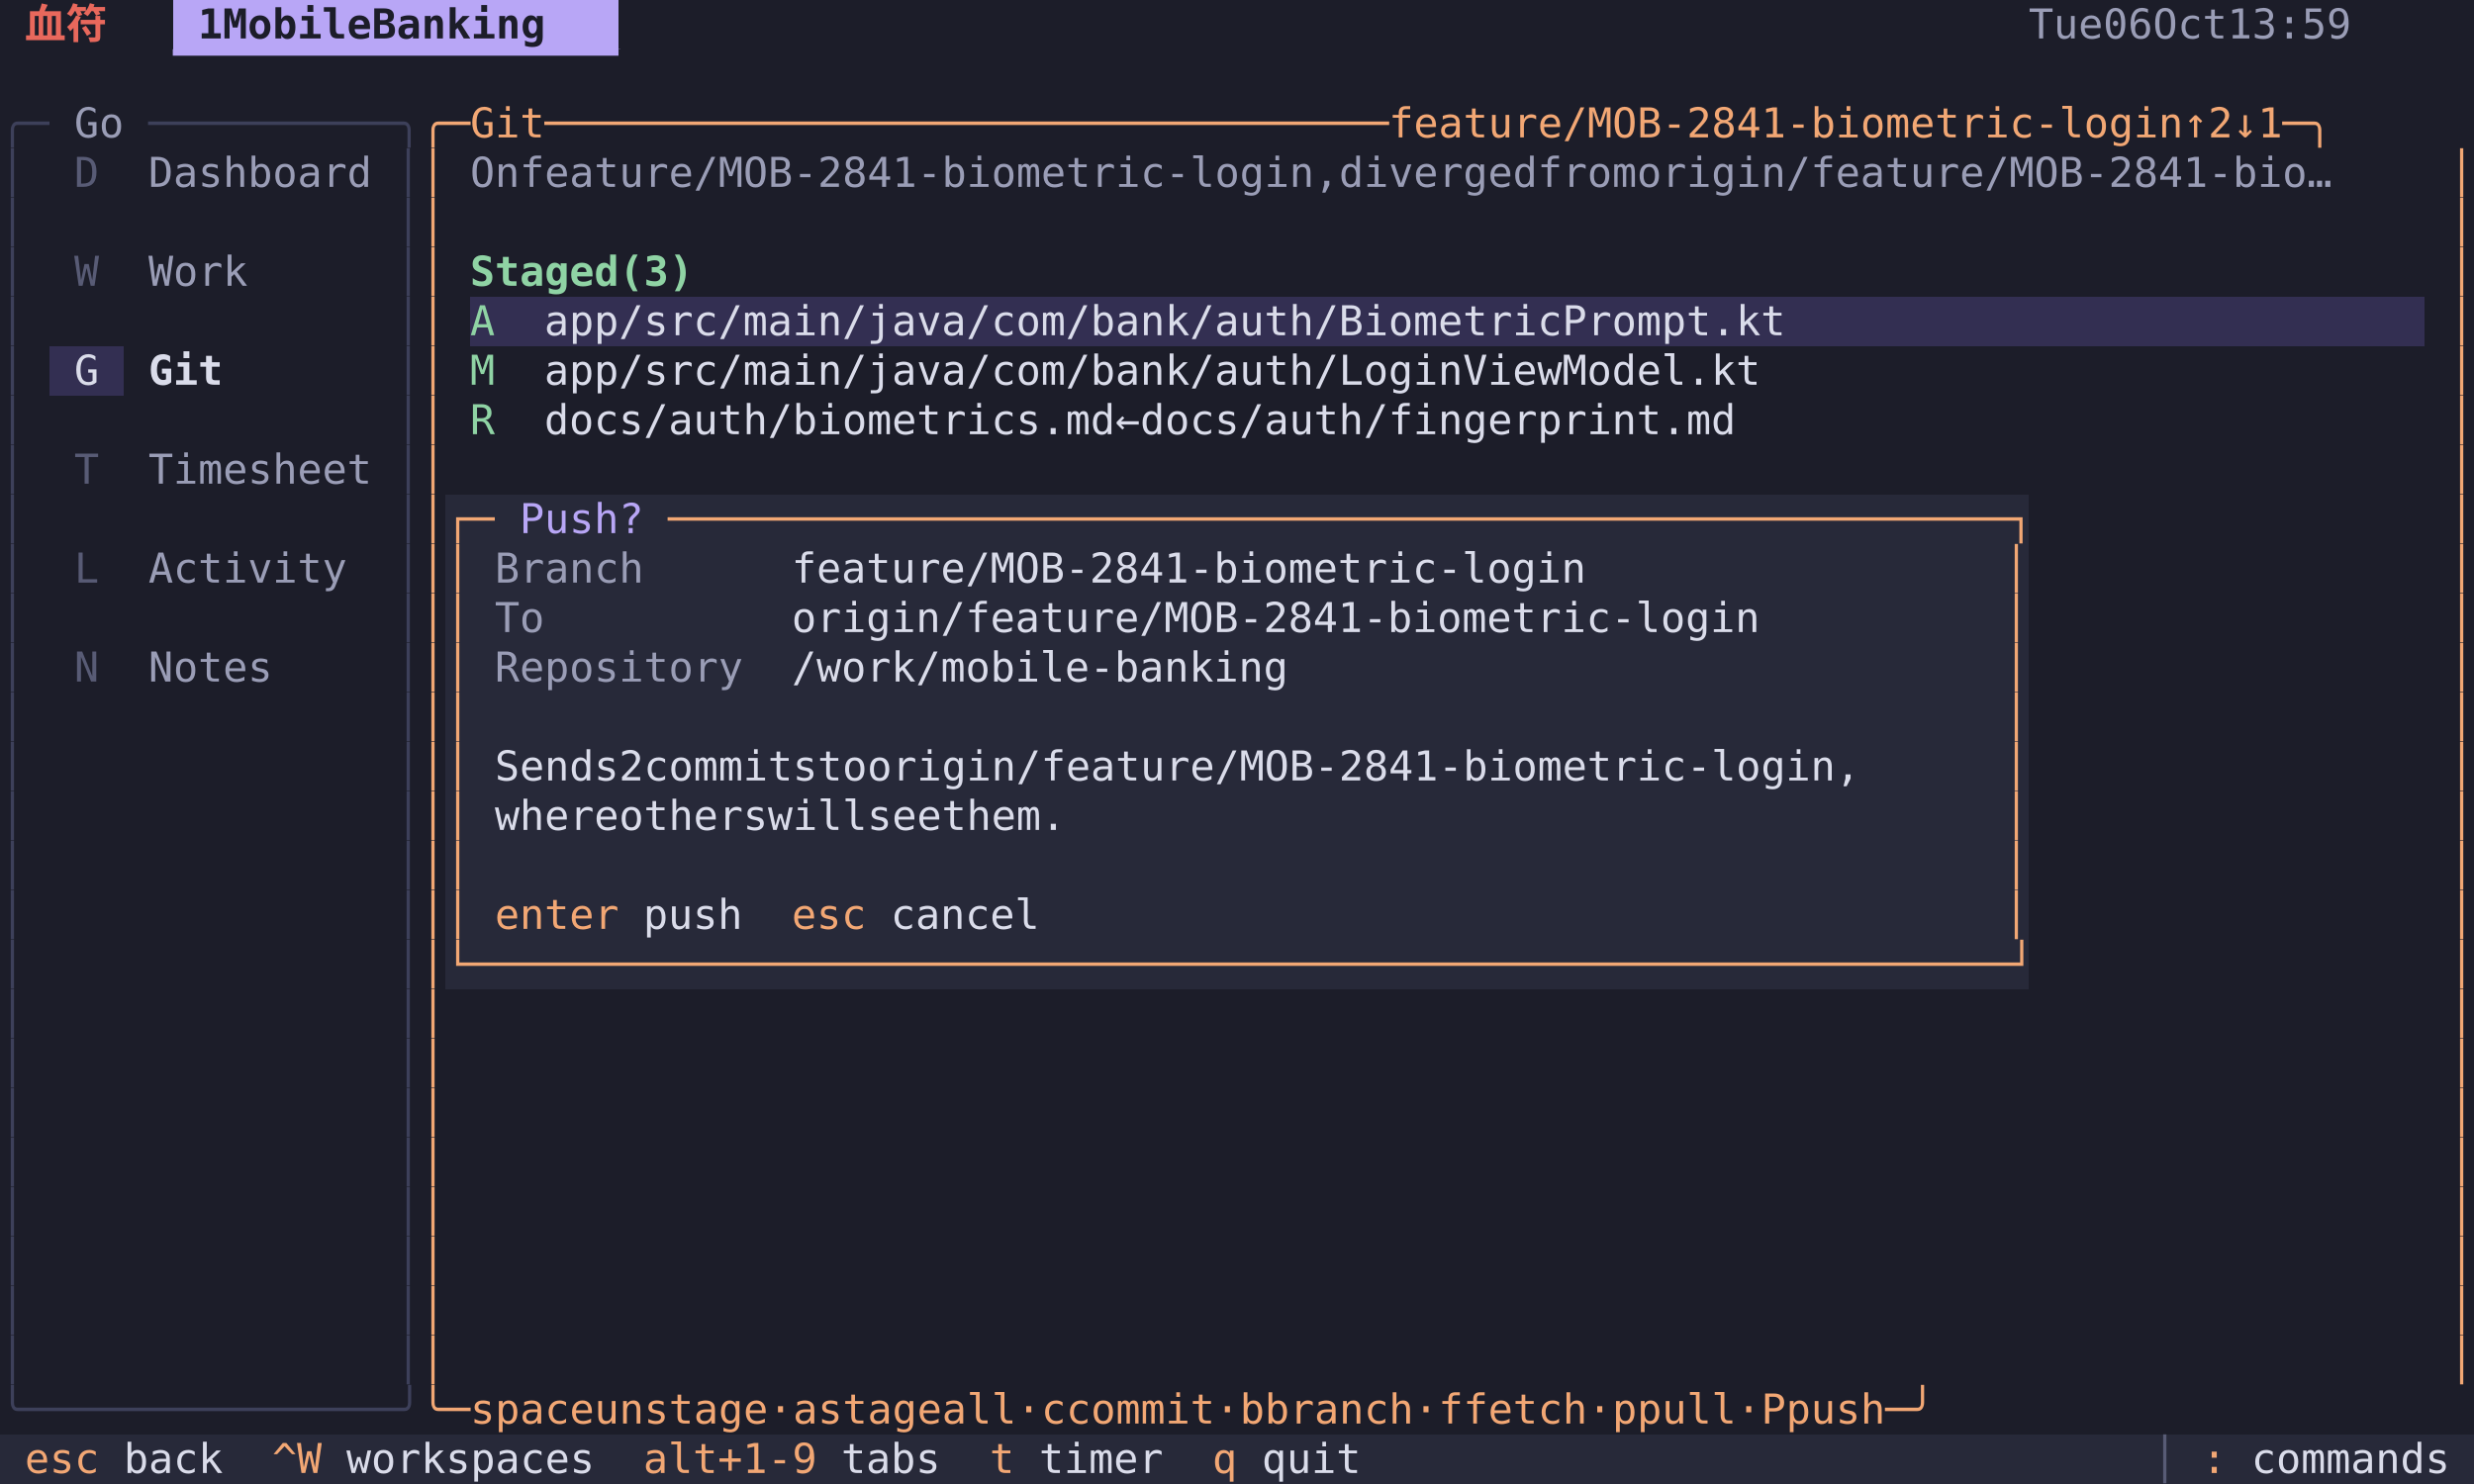
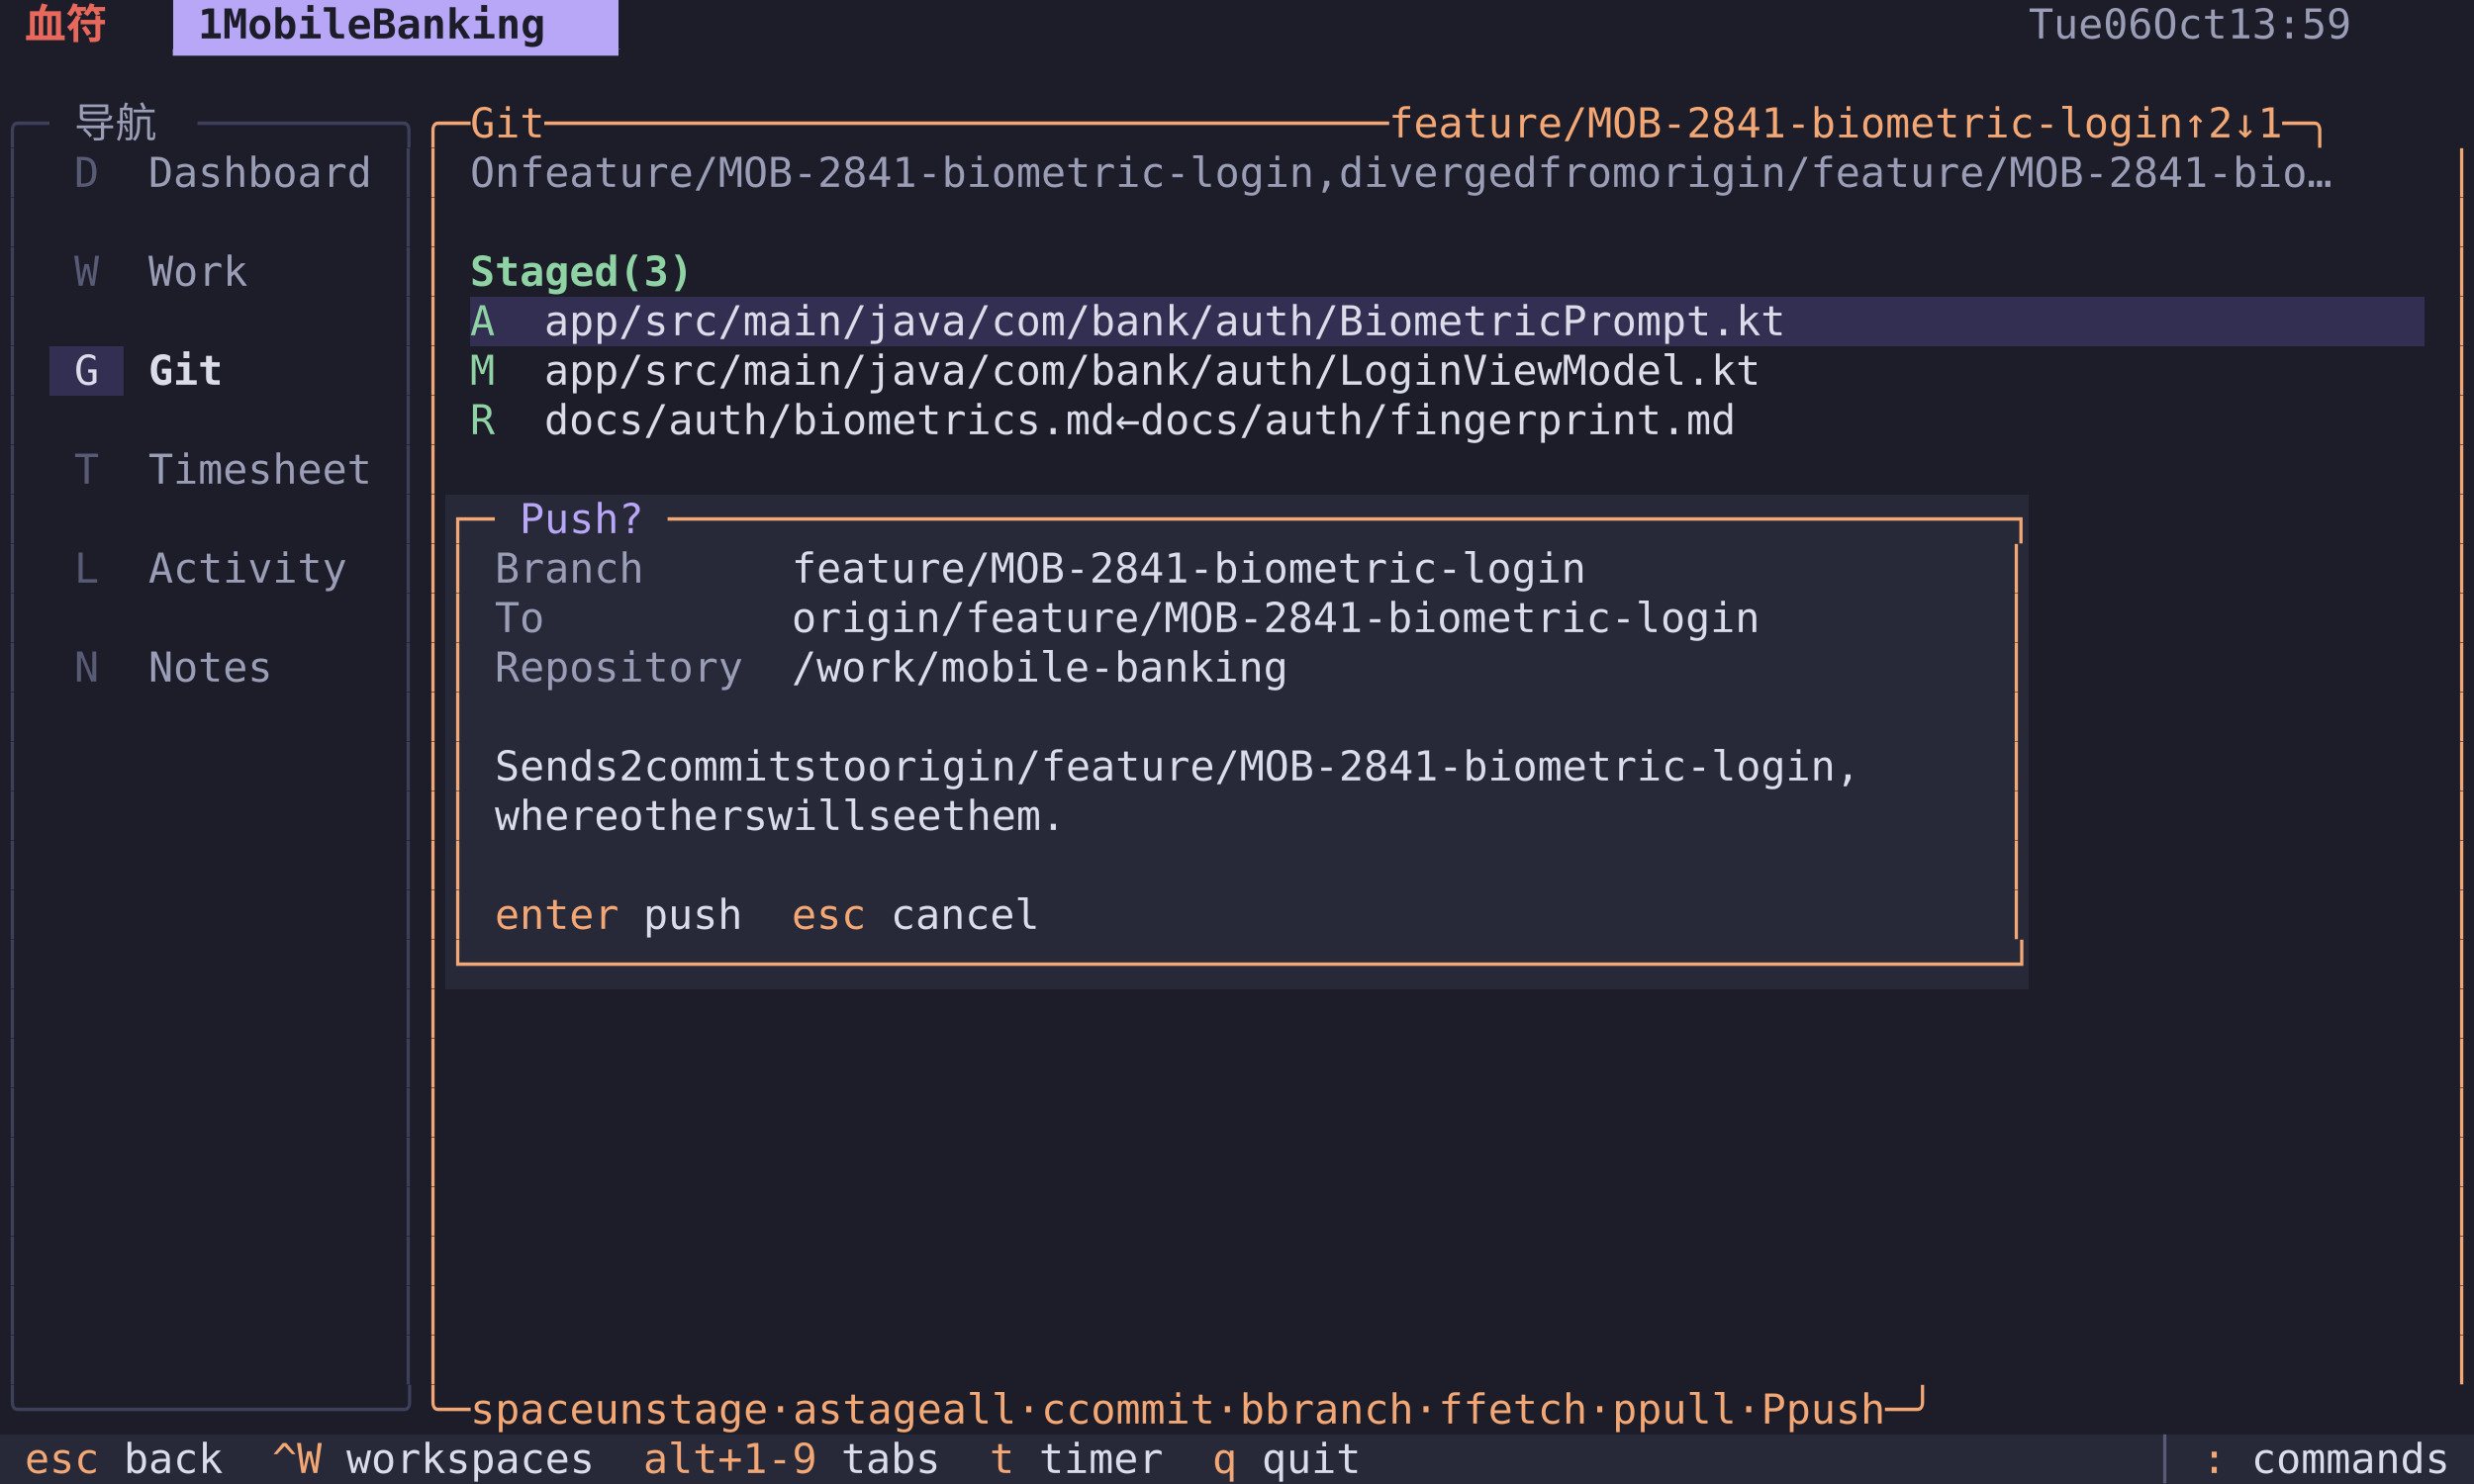
<svg xmlns="http://www.w3.org/2000/svg" width="900" height="540" viewBox="0 0 900 540" font-family="Menlo, 'DejaVu Sans Mono', 'Hiragino Sans GB', 'Noto Sans CJK SC', 'PingFang SC', monospace" font-size="15">
  <rect x="0" y="0" width="9" height="18" fill="#1c1d29" />
  <rect x="9" y="0" width="36" height="18" fill="#1c1d29" />
  <text x="9 27" y="14" fill="#e8685c" font-weight="bold">血符</text>
  <rect x="45" y="0" width="18" height="18" fill="#1c1d29" />
  <rect x="63" y="0" width="162" height="18" fill="#b8a6f6" />
  <text x="72 90 99 108 117 126 135 153 162 171 180 189 198 207" y="14" fill="#1c1d29" font-weight="bold">1MobileBanking</text>
  <rect x="225" y="0" width="513" height="18" fill="#1c1d29" />
  <rect x="738" y="0" width="153" height="18" fill="#1c1d29" />
  <text x="738 747 756 774 783 801 810 819 846 855 864 873 882" y="14" fill="#9a9db6">Tue06Oct13:59</text>
  <rect x="891" y="0" width="9" height="18" fill="#1c1d29" />
  <rect x="0" y="18" width="9" height="18" fill="#1c1d29" />
  <rect x="9" y="18" width="216" height="18" fill="#1c1d29" />
  <text x="63 72 81 90 99 108 117 126 135 144 153 162 171 180 189 198 207 216" y="32" fill="#b8a6f6">▔▔▔▔▔▔▔▔▔▔▔▔▔▔▔▔▔▔</text>
  <rect x="225" y="18" width="675" height="18" fill="#1c1d29" />
  <rect x="0" y="36" width="18" height="18" fill="#1c1d29" />
  <text x="0 9" y="50" fill="#3d405a">╭─</text>
-   <rect x="18" y="36" width="36" height="18" fill="#1c1d29" />
-   <text x="27 36" y="50" fill="#9a9db6">Go</text>
-   <rect x="54" y="36" width="99" height="18" fill="#1c1d29" />
-   <text x="54 63 72 81 90 99 108 117 126 135 144" y="50" fill="#3d405a">──────────╮</text>
+   <rect x="18" y="36" width="54" height="18" fill="#1c1d29" />
+   <text x="27 45" y="50" fill="#9a9db6">导航</text>
+   <rect x="72" y="36" width="81" height="18" fill="#1c1d29" />
+   <text x="72 81 90 99 108 117 126 135 144" y="50" fill="#3d405a">────────╮</text>
  <rect x="153" y="36" width="747" height="18" fill="#1c1d29" />
  <text x="153 162 180 189 198 216 225 234 243 252 261 270 279 288 297 306 315 324 333 342 351 360 369 378 387 396 405 414 423 432 441 450 459 468 477 486 495 504 513 531 540 549 558 567 576 585 594 603 612 621 630 639 648 657 666 675 684 693 702 711 720 729 738 747 756 765 774 783 792 801 810 828 837 855 864 882 891" y="50" fill="#f2a774">╭─Git──────────────────────────────────feature/MOB-2841-biometric-login↑2↓1─╮</text>
  <rect x="0" y="54" width="9" height="18" fill="#1c1d29" />
  <text x="0" y="68" fill="#3d405a">│</text>
  <rect x="9" y="54" width="9" height="18" fill="#1c1d29" />
  <rect x="18" y="54" width="27" height="18" fill="#1c1d29" />
  <text x="27" y="68" fill="#585b75">D</text>
  <rect x="45" y="54" width="90" height="18" fill="#1c1d29" />
  <text x="54 63 72 81 90 99 108 117 126" y="68" fill="#9a9db6">Dashboard</text>
  <rect x="135" y="54" width="9" height="18" fill="#1c1d29" />
  <rect x="144" y="54" width="9" height="18" fill="#1c1d29" />
  <text x="144" y="68" fill="#3d405a">│</text>
  <rect x="153" y="54" width="9" height="18" fill="#1c1d29" />
  <text x="153" y="68" fill="#f2a774">│</text>
  <rect x="162" y="54" width="9" height="18" fill="#1c1d29" />
  <rect x="171" y="54" width="711" height="18" fill="#1c1d29" />
  <text x="171 180 198 207 216 225 234 243 252 261 270 279 288 297 306 315 324 333 342 351 360 369 378 387 396 405 414 423 432 441 450 459 468 477 486 504 513 522 531 540 549 558 567 585 594 603 612 630 639 648 657 666 675 684 693 702 711 720 729 738 747 756 765 774 783 792 801 810 819 828 837 846 855 864 873" y="68" fill="#9a9db6">Onfeature/MOB-2841-biometric-login,divergedfromorigin/feature/MOB-2841-bio…</text>
  <rect x="882" y="54" width="9" height="18" fill="#1c1d29" />
  <rect x="891" y="54" width="9" height="18" fill="#1c1d29" />
  <text x="891" y="68" fill="#f2a774">│</text>
  <rect x="0" y="72" width="9" height="18" fill="#1c1d29" />
  <text x="0" y="86" fill="#3d405a">│</text>
  <rect x="9" y="72" width="135" height="18" fill="#1c1d29" />
  <rect x="144" y="72" width="9" height="18" fill="#1c1d29" />
  <text x="144" y="86" fill="#3d405a">│</text>
  <rect x="153" y="72" width="9" height="18" fill="#1c1d29" />
  <text x="153" y="86" fill="#f2a774">│</text>
  <rect x="162" y="72" width="729" height="18" fill="#1c1d29" />
  <rect x="891" y="72" width="9" height="18" fill="#1c1d29" />
  <text x="891" y="86" fill="#f2a774">│</text>
  <rect x="0" y="90" width="9" height="18" fill="#1c1d29" />
  <text x="0" y="104" fill="#3d405a">│</text>
  <rect x="9" y="90" width="9" height="18" fill="#1c1d29" />
  <rect x="18" y="90" width="27" height="18" fill="#1c1d29" />
  <text x="27" y="104" fill="#585b75">W</text>
  <rect x="45" y="90" width="45" height="18" fill="#1c1d29" />
  <text x="54 63 72 81" y="104" fill="#9a9db6">Work</text>
  <rect x="90" y="90" width="54" height="18" fill="#1c1d29" />
  <rect x="144" y="90" width="9" height="18" fill="#1c1d29" />
  <text x="144" y="104" fill="#3d405a">│</text>
  <rect x="153" y="90" width="9" height="18" fill="#1c1d29" />
  <text x="153" y="104" fill="#f2a774">│</text>
  <rect x="162" y="90" width="9" height="18" fill="#1c1d29" />
  <rect x="171" y="90" width="90" height="18" fill="#1c1d29" />
  <text x="171 180 189 198 207 216 234 243 252" y="104" fill="#8fd3a4" font-weight="bold">Staged(3)</text>
  <rect x="261" y="90" width="630" height="18" fill="#1c1d29" />
  <rect x="891" y="90" width="9" height="18" fill="#1c1d29" />
  <text x="891" y="104" fill="#f2a774">│</text>
  <rect x="0" y="108" width="9" height="18" fill="#1c1d29" />
  <text x="0" y="122" fill="#3d405a">│</text>
  <rect x="9" y="108" width="135" height="18" fill="#1c1d29" />
  <rect x="144" y="108" width="9" height="18" fill="#1c1d29" />
  <text x="144" y="122" fill="#3d405a">│</text>
  <rect x="153" y="108" width="9" height="18" fill="#1c1d29" />
  <text x="153" y="122" fill="#f2a774">│</text>
  <rect x="162" y="108" width="9" height="18" fill="#1c1d29" />
  <rect x="171" y="108" width="27" height="18" fill="#332f52" />
  <text x="171" y="122" fill="#8fd3a4">A</text>
  <rect x="198" y="108" width="684" height="18" fill="#332f52" />
  <text x="198 207 216 225 234 243 252 261 270 279 288 297 306 315 324 333 342 351 360 369 378 387 396 405 414 423 432 441 450 459 468 477 486 495 504 513 522 531 540 549 558 567 576 585 594 603 612 621 630 639" y="122" fill="#dadcea">app/src/main/java/com/bank/auth/BiometricPrompt.kt</text>
  <rect x="882" y="108" width="9" height="18" fill="#1c1d29" />
  <rect x="891" y="108" width="9" height="18" fill="#1c1d29" />
  <text x="891" y="122" fill="#f2a774">│</text>
  <rect x="0" y="126" width="9" height="18" fill="#1c1d29" />
  <text x="0" y="140" fill="#3d405a">│</text>
  <rect x="9" y="126" width="9" height="18" fill="#1c1d29" />
  <rect x="18" y="126" width="27" height="18" fill="#332f52" />
  <text x="27" y="140" fill="#dadcea">G</text>
  <rect x="45" y="126" width="36" height="18" fill="#1c1d29" />
  <text x="54 63 72" y="140" fill="#dadcea" font-weight="bold">Git</text>
  <rect x="81" y="126" width="63" height="18" fill="#1c1d29" />
  <rect x="144" y="126" width="9" height="18" fill="#1c1d29" />
  <text x="144" y="140" fill="#3d405a">│</text>
  <rect x="153" y="126" width="9" height="18" fill="#1c1d29" />
  <text x="153" y="140" fill="#f2a774">│</text>
  <rect x="162" y="126" width="9" height="18" fill="#1c1d29" />
  <rect x="171" y="126" width="27" height="18" fill="#1c1d29" />
  <text x="171" y="140" fill="#8fd3a4">M</text>
  <rect x="198" y="126" width="441" height="18" fill="#1c1d29" />
  <text x="198 207 216 225 234 243 252 261 270 279 288 297 306 315 324 333 342 351 360 369 378 387 396 405 414 423 432 441 450 459 468 477 486 495 504 513 522 531 540 549 558 567 576 585 594 603 612 621 630" y="140" fill="#dadcea">app/src/main/java/com/bank/auth/LoginViewModel.kt</text>
  <rect x="639" y="126" width="252" height="18" fill="#1c1d29" />
  <rect x="891" y="126" width="9" height="18" fill="#1c1d29" />
  <text x="891" y="140" fill="#f2a774">│</text>
  <rect x="0" y="144" width="9" height="18" fill="#1c1d29" />
  <text x="0" y="158" fill="#3d405a">│</text>
  <rect x="9" y="144" width="135" height="18" fill="#1c1d29" />
  <rect x="144" y="144" width="9" height="18" fill="#1c1d29" />
  <text x="144" y="158" fill="#3d405a">│</text>
  <rect x="153" y="144" width="9" height="18" fill="#1c1d29" />
  <text x="153" y="158" fill="#f2a774">│</text>
  <rect x="162" y="144" width="9" height="18" fill="#1c1d29" />
  <rect x="171" y="144" width="27" height="18" fill="#1c1d29" />
  <text x="171" y="158" fill="#8fd3a4">R</text>
  <rect x="198" y="144" width="450" height="18" fill="#1c1d29" />
  <text x="198 207 216 225 234 243 252 261 270 279 288 297 306 315 324 333 342 351 360 369 378 387 396 414 432 441 450 459 468 477 486 495 504 513 522 531 540 549 558 567 576 585 594 603 612 621 630 639" y="158" fill="#dadcea">docs/auth/biometrics.md←docs/auth/fingerprint.md</text>
  <rect x="648" y="144" width="243" height="18" fill="#1c1d29" />
  <rect x="891" y="144" width="9" height="18" fill="#1c1d29" />
  <text x="891" y="158" fill="#f2a774">│</text>
  <rect x="0" y="162" width="9" height="18" fill="#1c1d29" />
  <text x="0" y="176" fill="#3d405a">│</text>
  <rect x="9" y="162" width="9" height="18" fill="#1c1d29" />
  <rect x="18" y="162" width="27" height="18" fill="#1c1d29" />
  <text x="27" y="176" fill="#585b75">T</text>
  <rect x="45" y="162" width="90" height="18" fill="#1c1d29" />
  <text x="54 63 72 81 90 99 108 117 126" y="176" fill="#9a9db6">Timesheet</text>
  <rect x="135" y="162" width="9" height="18" fill="#1c1d29" />
  <rect x="144" y="162" width="9" height="18" fill="#1c1d29" />
  <text x="144" y="176" fill="#3d405a">│</text>
  <rect x="153" y="162" width="9" height="18" fill="#1c1d29" />
  <text x="153" y="176" fill="#f2a774">│</text>
  <rect x="162" y="162" width="729" height="18" fill="#1c1d29" />
  <rect x="891" y="162" width="9" height="18" fill="#1c1d29" />
  <text x="891" y="176" fill="#f2a774">│</text>
  <rect x="0" y="180" width="9" height="18" fill="#1c1d29" />
  <text x="0" y="194" fill="#3d405a">│</text>
  <rect x="9" y="180" width="135" height="18" fill="#1c1d29" />
  <rect x="144" y="180" width="9" height="18" fill="#1c1d29" />
  <text x="144" y="194" fill="#3d405a">│</text>
  <rect x="153" y="180" width="9" height="18" fill="#1c1d29" />
  <text x="153" y="194" fill="#f2a774">│</text>
  <rect x="162" y="180" width="18" height="18" fill="#272939" />
  <text x="162 171" y="194" fill="#f2a774">┌─</text>
  <rect x="180" y="180" width="63" height="18" fill="#272939" />
  <text x="189 198 207 216 225" y="194" fill="#b8a6f6">Push?</text>
  <rect x="243" y="180" width="495" height="18" fill="#272939" />
  <text x="243 252 261 270 279 288 297 306 315 324 333 342 351 360 369 378 387 396 405 414 423 432 441 450 459 468 477 486 495 504 513 522 531 540 549 558 567 576 585 594 603 612 621 630 639 648 657 666 675 684 693 702 711 720 729" y="194" fill="#f2a774">──────────────────────────────────────────────────────┐</text>
  <rect x="738" y="180" width="153" height="18" fill="#1c1d29" />
  <rect x="891" y="180" width="9" height="18" fill="#1c1d29" />
  <text x="891" y="194" fill="#f2a774">│</text>
  <rect x="0" y="198" width="9" height="18" fill="#1c1d29" />
  <text x="0" y="212" fill="#3d405a">│</text>
  <rect x="9" y="198" width="9" height="18" fill="#1c1d29" />
  <rect x="18" y="198" width="27" height="18" fill="#1c1d29" />
  <text x="27" y="212" fill="#585b75">L</text>
  <rect x="45" y="198" width="81" height="18" fill="#1c1d29" />
  <text x="54 63 72 81 90 99 108 117" y="212" fill="#9a9db6">Activity</text>
  <rect x="126" y="198" width="18" height="18" fill="#1c1d29" />
  <rect x="144" y="198" width="9" height="18" fill="#1c1d29" />
  <text x="144" y="212" fill="#3d405a">│</text>
  <rect x="153" y="198" width="9" height="18" fill="#1c1d29" />
  <text x="153" y="212" fill="#f2a774">│</text>
  <rect x="162" y="198" width="9" height="18" fill="#272939" />
  <text x="162" y="212" fill="#f2a774">│</text>
  <rect x="171" y="198" width="9" height="18" fill="#272939" />
  <rect x="180" y="198" width="90" height="18" fill="#272939" />
  <text x="180 189 198 207 216 225" y="212" fill="#9a9db6">Branch</text>
  <rect x="270" y="198" width="306" height="18" fill="#272939" />
  <text x="288 297 306 315 324 333 342 351 360 369 378 387 396 405 414 423 432 441 450 459 468 477 486 495 504 513 522 531 540 549 558 567" y="212" fill="#dadcea">feature/MOB-2841-biometric-login</text>
  <rect x="576" y="198" width="153" height="18" fill="#272939" />
  <rect x="729" y="198" width="9" height="18" fill="#272939" />
  <text x="729" y="212" fill="#f2a774">│</text>
  <rect x="738" y="198" width="153" height="18" fill="#1c1d29" />
  <rect x="891" y="198" width="9" height="18" fill="#1c1d29" />
  <text x="891" y="212" fill="#f2a774">│</text>
  <rect x="0" y="216" width="9" height="18" fill="#1c1d29" />
  <text x="0" y="230" fill="#3d405a">│</text>
  <rect x="9" y="216" width="135" height="18" fill="#1c1d29" />
  <rect x="144" y="216" width="9" height="18" fill="#1c1d29" />
  <text x="144" y="230" fill="#3d405a">│</text>
  <rect x="153" y="216" width="9" height="18" fill="#1c1d29" />
  <text x="153" y="230" fill="#f2a774">│</text>
  <rect x="162" y="216" width="9" height="18" fill="#272939" />
  <text x="162" y="230" fill="#f2a774">│</text>
  <rect x="171" y="216" width="9" height="18" fill="#272939" />
  <rect x="180" y="216" width="90" height="18" fill="#272939" />
  <text x="180 189" y="230" fill="#9a9db6">To</text>
  <rect x="270" y="216" width="369" height="18" fill="#272939" />
  <text x="288 297 306 315 324 333 342 351 360 369 378 387 396 405 414 423 432 441 450 459 468 477 486 495 504 513 522 531 540 549 558 567 576 585 594 603 612 621 630" y="230" fill="#dadcea">origin/feature/MOB-2841-biometric-login</text>
  <rect x="639" y="216" width="90" height="18" fill="#272939" />
  <rect x="729" y="216" width="9" height="18" fill="#272939" />
  <text x="729" y="230" fill="#f2a774">│</text>
  <rect x="738" y="216" width="153" height="18" fill="#1c1d29" />
  <rect x="891" y="216" width="9" height="18" fill="#1c1d29" />
  <text x="891" y="230" fill="#f2a774">│</text>
  <rect x="0" y="234" width="9" height="18" fill="#1c1d29" />
  <text x="0" y="248" fill="#3d405a">│</text>
  <rect x="9" y="234" width="9" height="18" fill="#1c1d29" />
  <rect x="18" y="234" width="27" height="18" fill="#1c1d29" />
  <text x="27" y="248" fill="#585b75">N</text>
  <rect x="45" y="234" width="54" height="18" fill="#1c1d29" />
  <text x="54 63 72 81 90" y="248" fill="#9a9db6">Notes</text>
  <rect x="99" y="234" width="45" height="18" fill="#1c1d29" />
  <rect x="144" y="234" width="9" height="18" fill="#1c1d29" />
  <text x="144" y="248" fill="#3d405a">│</text>
  <rect x="153" y="234" width="9" height="18" fill="#1c1d29" />
  <text x="153" y="248" fill="#f2a774">│</text>
  <rect x="162" y="234" width="9" height="18" fill="#272939" />
  <text x="162" y="248" fill="#f2a774">│</text>
  <rect x="171" y="234" width="9" height="18" fill="#272939" />
  <rect x="180" y="234" width="90" height="18" fill="#272939" />
  <text x="180 189 198 207 216 225 234 243 252 261" y="248" fill="#9a9db6">Repository</text>
  <rect x="270" y="234" width="198" height="18" fill="#272939" />
  <text x="288 297 306 315 324 333 342 351 360 369 378 387 396 405 414 423 432 441 450 459" y="248" fill="#dadcea">/work/mobile-banking</text>
  <rect x="468" y="234" width="261" height="18" fill="#272939" />
  <rect x="729" y="234" width="9" height="18" fill="#272939" />
  <text x="729" y="248" fill="#f2a774">│</text>
  <rect x="738" y="234" width="153" height="18" fill="#1c1d29" />
  <rect x="891" y="234" width="9" height="18" fill="#1c1d29" />
  <text x="891" y="248" fill="#f2a774">│</text>
  <rect x="0" y="252" width="9" height="18" fill="#1c1d29" />
  <text x="0" y="266" fill="#3d405a">│</text>
  <rect x="9" y="252" width="135" height="18" fill="#1c1d29" />
  <rect x="144" y="252" width="9" height="18" fill="#1c1d29" />
  <text x="144" y="266" fill="#3d405a">│</text>
  <rect x="153" y="252" width="9" height="18" fill="#1c1d29" />
  <text x="153" y="266" fill="#f2a774">│</text>
  <rect x="162" y="252" width="9" height="18" fill="#272939" />
  <text x="162" y="266" fill="#f2a774">│</text>
  <rect x="171" y="252" width="558" height="18" fill="#272939" />
  <rect x="729" y="252" width="9" height="18" fill="#272939" />
  <text x="729" y="266" fill="#f2a774">│</text>
  <rect x="738" y="252" width="153" height="18" fill="#1c1d29" />
  <rect x="891" y="252" width="9" height="18" fill="#1c1d29" />
  <text x="891" y="266" fill="#f2a774">│</text>
  <rect x="0" y="270" width="9" height="18" fill="#1c1d29" />
  <text x="0" y="284" fill="#3d405a">│</text>
  <rect x="9" y="270" width="135" height="18" fill="#1c1d29" />
  <rect x="144" y="270" width="9" height="18" fill="#1c1d29" />
  <text x="144" y="284" fill="#3d405a">│</text>
  <rect x="153" y="270" width="9" height="18" fill="#1c1d29" />
  <text x="153" y="284" fill="#f2a774">│</text>
  <rect x="162" y="270" width="9" height="18" fill="#272939" />
  <text x="162" y="284" fill="#f2a774">│</text>
  <rect x="171" y="270" width="9" height="18" fill="#272939" />
  <rect x="180" y="270" width="540" height="18" fill="#272939" />
  <text x="180 189 198 207 216 234 252 261 270 279 288 297 306 324 333 351 360 369 378 387 396 405 414 423 432 441 450 459 468 477 486 495 504 513 522 531 540 549 558 567 576 585 594 603 612 621 630 639 648 657 666 675 684 693 702" y="284" fill="#dadcea">Sends2commitstoorigin/feature/MOB-2841-biometric-login,</text>
  <rect x="720" y="270" width="9" height="18" fill="#272939" />
  <rect x="729" y="270" width="9" height="18" fill="#272939" />
  <text x="729" y="284" fill="#f2a774">│</text>
  <rect x="738" y="270" width="153" height="18" fill="#1c1d29" />
  <rect x="891" y="270" width="9" height="18" fill="#1c1d29" />
  <text x="891" y="284" fill="#f2a774">│</text>
  <rect x="0" y="288" width="9" height="18" fill="#1c1d29" />
  <text x="0" y="302" fill="#3d405a">│</text>
  <rect x="9" y="288" width="135" height="18" fill="#1c1d29" />
  <rect x="144" y="288" width="9" height="18" fill="#1c1d29" />
  <text x="144" y="302" fill="#3d405a">│</text>
  <rect x="153" y="288" width="9" height="18" fill="#1c1d29" />
  <text x="153" y="302" fill="#f2a774">│</text>
  <rect x="162" y="288" width="9" height="18" fill="#272939" />
  <text x="162" y="302" fill="#f2a774">│</text>
  <rect x="171" y="288" width="9" height="18" fill="#272939" />
  <rect x="180" y="288" width="243" height="18" fill="#272939" />
  <text x="180 189 198 207 216 234 243 252 261 270 279 297 306 315 324 342 351 360 378 387 396 405 414" y="302" fill="#dadcea">whereotherswillseethem.</text>
  <rect x="423" y="288" width="306" height="18" fill="#272939" />
  <rect x="729" y="288" width="9" height="18" fill="#272939" />
  <text x="729" y="302" fill="#f2a774">│</text>
  <rect x="738" y="288" width="153" height="18" fill="#1c1d29" />
  <rect x="891" y="288" width="9" height="18" fill="#1c1d29" />
  <text x="891" y="302" fill="#f2a774">│</text>
  <rect x="0" y="306" width="9" height="18" fill="#1c1d29" />
  <text x="0" y="320" fill="#3d405a">│</text>
  <rect x="9" y="306" width="135" height="18" fill="#1c1d29" />
  <rect x="144" y="306" width="9" height="18" fill="#1c1d29" />
  <text x="144" y="320" fill="#3d405a">│</text>
  <rect x="153" y="306" width="9" height="18" fill="#1c1d29" />
  <text x="153" y="320" fill="#f2a774">│</text>
  <rect x="162" y="306" width="9" height="18" fill="#272939" />
  <text x="162" y="320" fill="#f2a774">│</text>
  <rect x="171" y="306" width="558" height="18" fill="#272939" />
  <rect x="729" y="306" width="9" height="18" fill="#272939" />
  <text x="729" y="320" fill="#f2a774">│</text>
  <rect x="738" y="306" width="153" height="18" fill="#1c1d29" />
  <rect x="891" y="306" width="9" height="18" fill="#1c1d29" />
  <text x="891" y="320" fill="#f2a774">│</text>
  <rect x="0" y="324" width="9" height="18" fill="#1c1d29" />
  <text x="0" y="338" fill="#3d405a">│</text>
  <rect x="9" y="324" width="135" height="18" fill="#1c1d29" />
  <rect x="144" y="324" width="9" height="18" fill="#1c1d29" />
  <text x="144" y="338" fill="#3d405a">│</text>
  <rect x="153" y="324" width="9" height="18" fill="#1c1d29" />
  <text x="153" y="338" fill="#f2a774">│</text>
  <rect x="162" y="324" width="9" height="18" fill="#272939" />
  <text x="162" y="338" fill="#f2a774">│</text>
  <rect x="171" y="324" width="9" height="18" fill="#272939" />
  <rect x="180" y="324" width="45" height="18" fill="#272939" />
  <text x="180 189 198 207 216" y="338" fill="#f2a774">enter</text>
  <rect x="225" y="324" width="45" height="18" fill="#272939" />
  <text x="234 243 252 261" y="338" fill="#dadcea">push</text>
  <rect x="270" y="324" width="45" height="18" fill="#272939" />
  <text x="288 297 306" y="338" fill="#f2a774">esc</text>
  <rect x="315" y="324" width="63" height="18" fill="#272939" />
  <text x="324 333 342 351 360 369" y="338" fill="#dadcea">cancel</text>
  <rect x="378" y="324" width="351" height="18" fill="#272939" />
  <rect x="729" y="324" width="9" height="18" fill="#272939" />
  <text x="729" y="338" fill="#f2a774">│</text>
  <rect x="738" y="324" width="153" height="18" fill="#1c1d29" />
  <rect x="891" y="324" width="9" height="18" fill="#1c1d29" />
  <text x="891" y="338" fill="#f2a774">│</text>
  <rect x="0" y="342" width="9" height="18" fill="#1c1d29" />
  <text x="0" y="356" fill="#3d405a">│</text>
  <rect x="9" y="342" width="135" height="18" fill="#1c1d29" />
  <rect x="144" y="342" width="9" height="18" fill="#1c1d29" />
  <text x="144" y="356" fill="#3d405a">│</text>
  <rect x="153" y="342" width="9" height="18" fill="#1c1d29" />
  <text x="153" y="356" fill="#f2a774">│</text>
  <rect x="162" y="342" width="576" height="18" fill="#272939" />
  <text x="162 171 180 189 198 207 216 225 234 243 252 261 270 279 288 297 306 315 324 333 342 351 360 369 378 387 396 405 414 423 432 441 450 459 468 477 486 495 504 513 522 531 540 549 558 567 576 585 594 603 612 621 630 639 648 657 666 675 684 693 702 711 720 729" y="356" fill="#f2a774">└──────────────────────────────────────────────────────────────┘</text>
  <rect x="738" y="342" width="153" height="18" fill="#1c1d29" />
  <rect x="891" y="342" width="9" height="18" fill="#1c1d29" />
  <text x="891" y="356" fill="#f2a774">│</text>
  <rect x="0" y="360" width="9" height="18" fill="#1c1d29" />
  <text x="0" y="374" fill="#3d405a">│</text>
  <rect x="9" y="360" width="135" height="18" fill="#1c1d29" />
  <rect x="144" y="360" width="9" height="18" fill="#1c1d29" />
  <text x="144" y="374" fill="#3d405a">│</text>
  <rect x="153" y="360" width="9" height="18" fill="#1c1d29" />
  <text x="153" y="374" fill="#f2a774">│</text>
  <rect x="162" y="360" width="729" height="18" fill="#1c1d29" />
  <rect x="891" y="360" width="9" height="18" fill="#1c1d29" />
  <text x="891" y="374" fill="#f2a774">│</text>
  <rect x="0" y="378" width="9" height="18" fill="#1c1d29" />
  <text x="0" y="392" fill="#3d405a">│</text>
  <rect x="9" y="378" width="135" height="18" fill="#1c1d29" />
  <rect x="144" y="378" width="9" height="18" fill="#1c1d29" />
  <text x="144" y="392" fill="#3d405a">│</text>
  <rect x="153" y="378" width="9" height="18" fill="#1c1d29" />
  <text x="153" y="392" fill="#f2a774">│</text>
  <rect x="162" y="378" width="729" height="18" fill="#1c1d29" />
  <rect x="891" y="378" width="9" height="18" fill="#1c1d29" />
  <text x="891" y="392" fill="#f2a774">│</text>
  <rect x="0" y="396" width="9" height="18" fill="#1c1d29" />
  <text x="0" y="410" fill="#3d405a">│</text>
  <rect x="9" y="396" width="135" height="18" fill="#1c1d29" />
  <rect x="144" y="396" width="9" height="18" fill="#1c1d29" />
  <text x="144" y="410" fill="#3d405a">│</text>
  <rect x="153" y="396" width="9" height="18" fill="#1c1d29" />
  <text x="153" y="410" fill="#f2a774">│</text>
  <rect x="162" y="396" width="729" height="18" fill="#1c1d29" />
  <rect x="891" y="396" width="9" height="18" fill="#1c1d29" />
  <text x="891" y="410" fill="#f2a774">│</text>
  <rect x="0" y="414" width="9" height="18" fill="#1c1d29" />
  <text x="0" y="428" fill="#3d405a">│</text>
  <rect x="9" y="414" width="135" height="18" fill="#1c1d29" />
  <rect x="144" y="414" width="9" height="18" fill="#1c1d29" />
  <text x="144" y="428" fill="#3d405a">│</text>
  <rect x="153" y="414" width="9" height="18" fill="#1c1d29" />
  <text x="153" y="428" fill="#f2a774">│</text>
  <rect x="162" y="414" width="729" height="18" fill="#1c1d29" />
  <rect x="891" y="414" width="9" height="18" fill="#1c1d29" />
  <text x="891" y="428" fill="#f2a774">│</text>
  <rect x="0" y="432" width="9" height="18" fill="#1c1d29" />
  <text x="0" y="446" fill="#3d405a">│</text>
  <rect x="9" y="432" width="135" height="18" fill="#1c1d29" />
  <rect x="144" y="432" width="9" height="18" fill="#1c1d29" />
  <text x="144" y="446" fill="#3d405a">│</text>
  <rect x="153" y="432" width="9" height="18" fill="#1c1d29" />
  <text x="153" y="446" fill="#f2a774">│</text>
  <rect x="162" y="432" width="729" height="18" fill="#1c1d29" />
  <rect x="891" y="432" width="9" height="18" fill="#1c1d29" />
  <text x="891" y="446" fill="#f2a774">│</text>
  <rect x="0" y="450" width="9" height="18" fill="#1c1d29" />
  <text x="0" y="464" fill="#3d405a">│</text>
  <rect x="9" y="450" width="135" height="18" fill="#1c1d29" />
  <rect x="144" y="450" width="9" height="18" fill="#1c1d29" />
  <text x="144" y="464" fill="#3d405a">│</text>
  <rect x="153" y="450" width="9" height="18" fill="#1c1d29" />
  <text x="153" y="464" fill="#f2a774">│</text>
  <rect x="162" y="450" width="729" height="18" fill="#1c1d29" />
  <rect x="891" y="450" width="9" height="18" fill="#1c1d29" />
  <text x="891" y="464" fill="#f2a774">│</text>
  <rect x="0" y="468" width="9" height="18" fill="#1c1d29" />
  <text x="0" y="482" fill="#3d405a">│</text>
  <rect x="9" y="468" width="135" height="18" fill="#1c1d29" />
  <rect x="144" y="468" width="9" height="18" fill="#1c1d29" />
  <text x="144" y="482" fill="#3d405a">│</text>
  <rect x="153" y="468" width="9" height="18" fill="#1c1d29" />
  <text x="153" y="482" fill="#f2a774">│</text>
  <rect x="162" y="468" width="729" height="18" fill="#1c1d29" />
  <rect x="891" y="468" width="9" height="18" fill="#1c1d29" />
  <text x="891" y="482" fill="#f2a774">│</text>
  <rect x="0" y="486" width="9" height="18" fill="#1c1d29" />
  <text x="0" y="500" fill="#3d405a">│</text>
  <rect x="9" y="486" width="135" height="18" fill="#1c1d29" />
  <rect x="144" y="486" width="9" height="18" fill="#1c1d29" />
  <text x="144" y="500" fill="#3d405a">│</text>
  <rect x="153" y="486" width="9" height="18" fill="#1c1d29" />
  <text x="153" y="500" fill="#f2a774">│</text>
  <rect x="162" y="486" width="729" height="18" fill="#1c1d29" />
  <rect x="891" y="486" width="9" height="18" fill="#1c1d29" />
  <text x="891" y="500" fill="#f2a774">│</text>
  <rect x="0" y="504" width="153" height="18" fill="#1c1d29" />
  <text x="0 9 18 27 36 45 54 63 72 81 90 99 108 117 126 135 144" y="518" fill="#3d405a">╰───────────────╯</text>
  <rect x="153" y="504" width="747" height="18" fill="#1c1d29" />
  <text x="153 162 180 189 198 207 216 234 243 252 261 270 279 288 306 324 342 351 360 369 378 396 405 414 432 450 468 477 486 495 504 513 531 549 567 576 585 594 603 612 630 648 666 675 684 693 702 720 738 756 765 774 783 801 819 837 846 855 864 882 891" y="518" fill="#f2a774">╰─spaceunstage·astageall·ccommit·bbranch·ffetch·ppull·Ppush─╯</text>
  <rect x="0" y="522" width="36" height="18" fill="#272939" />
  <text x="9 18 27" y="536" fill="#f2a774">esc</text>
  <rect x="36" y="522" width="54" height="18" fill="#272939" />
  <text x="45 54 63 72" y="536" fill="#dadcea">back</text>
  <rect x="90" y="522" width="27" height="18" fill="#272939" />
  <text x="99 108" y="536" fill="#f2a774">^W</text>
  <rect x="117" y="522" width="108" height="18" fill="#272939" />
  <text x="126 135 144 153 162 171 180 189 198 207" y="536" fill="#dadcea">workspaces</text>
  <rect x="225" y="522" width="72" height="18" fill="#272939" />
  <text x="234 243 252 261 270 279 288" y="536" fill="#f2a774">alt+1-9</text>
  <rect x="297" y="522" width="54" height="18" fill="#272939" />
  <text x="306 315 324 333" y="536" fill="#dadcea">tabs</text>
  <rect x="351" y="522" width="18" height="18" fill="#272939" />
  <text x="360" y="536" fill="#f2a774">t</text>
  <rect x="369" y="522" width="63" height="18" fill="#272939" />
  <text x="378 387 396 405 414" y="536" fill="#dadcea">timer</text>
  <rect x="432" y="522" width="18" height="18" fill="#272939" />
  <text x="441" y="536" fill="#f2a774">q</text>
  <rect x="450" y="522" width="54" height="18" fill="#272939" />
  <text x="459 468 477 486" y="536" fill="#dadcea">quit</text>
  <rect x="504" y="522" width="279" height="18" fill="#272939" />
  <rect x="783" y="522" width="18" height="18" fill="#272939" />
  <text x="783" y="536" fill="#585b75">│</text>
  <rect x="801" y="522" width="9" height="18" fill="#272939" />
  <text x="801" y="536" fill="#f2a774">:</text>
  <rect x="810" y="522" width="90" height="18" fill="#272939" />
  <text x="819 828 837 846 855 864 873 882" y="536" fill="#dadcea">commands</text>
</svg>
